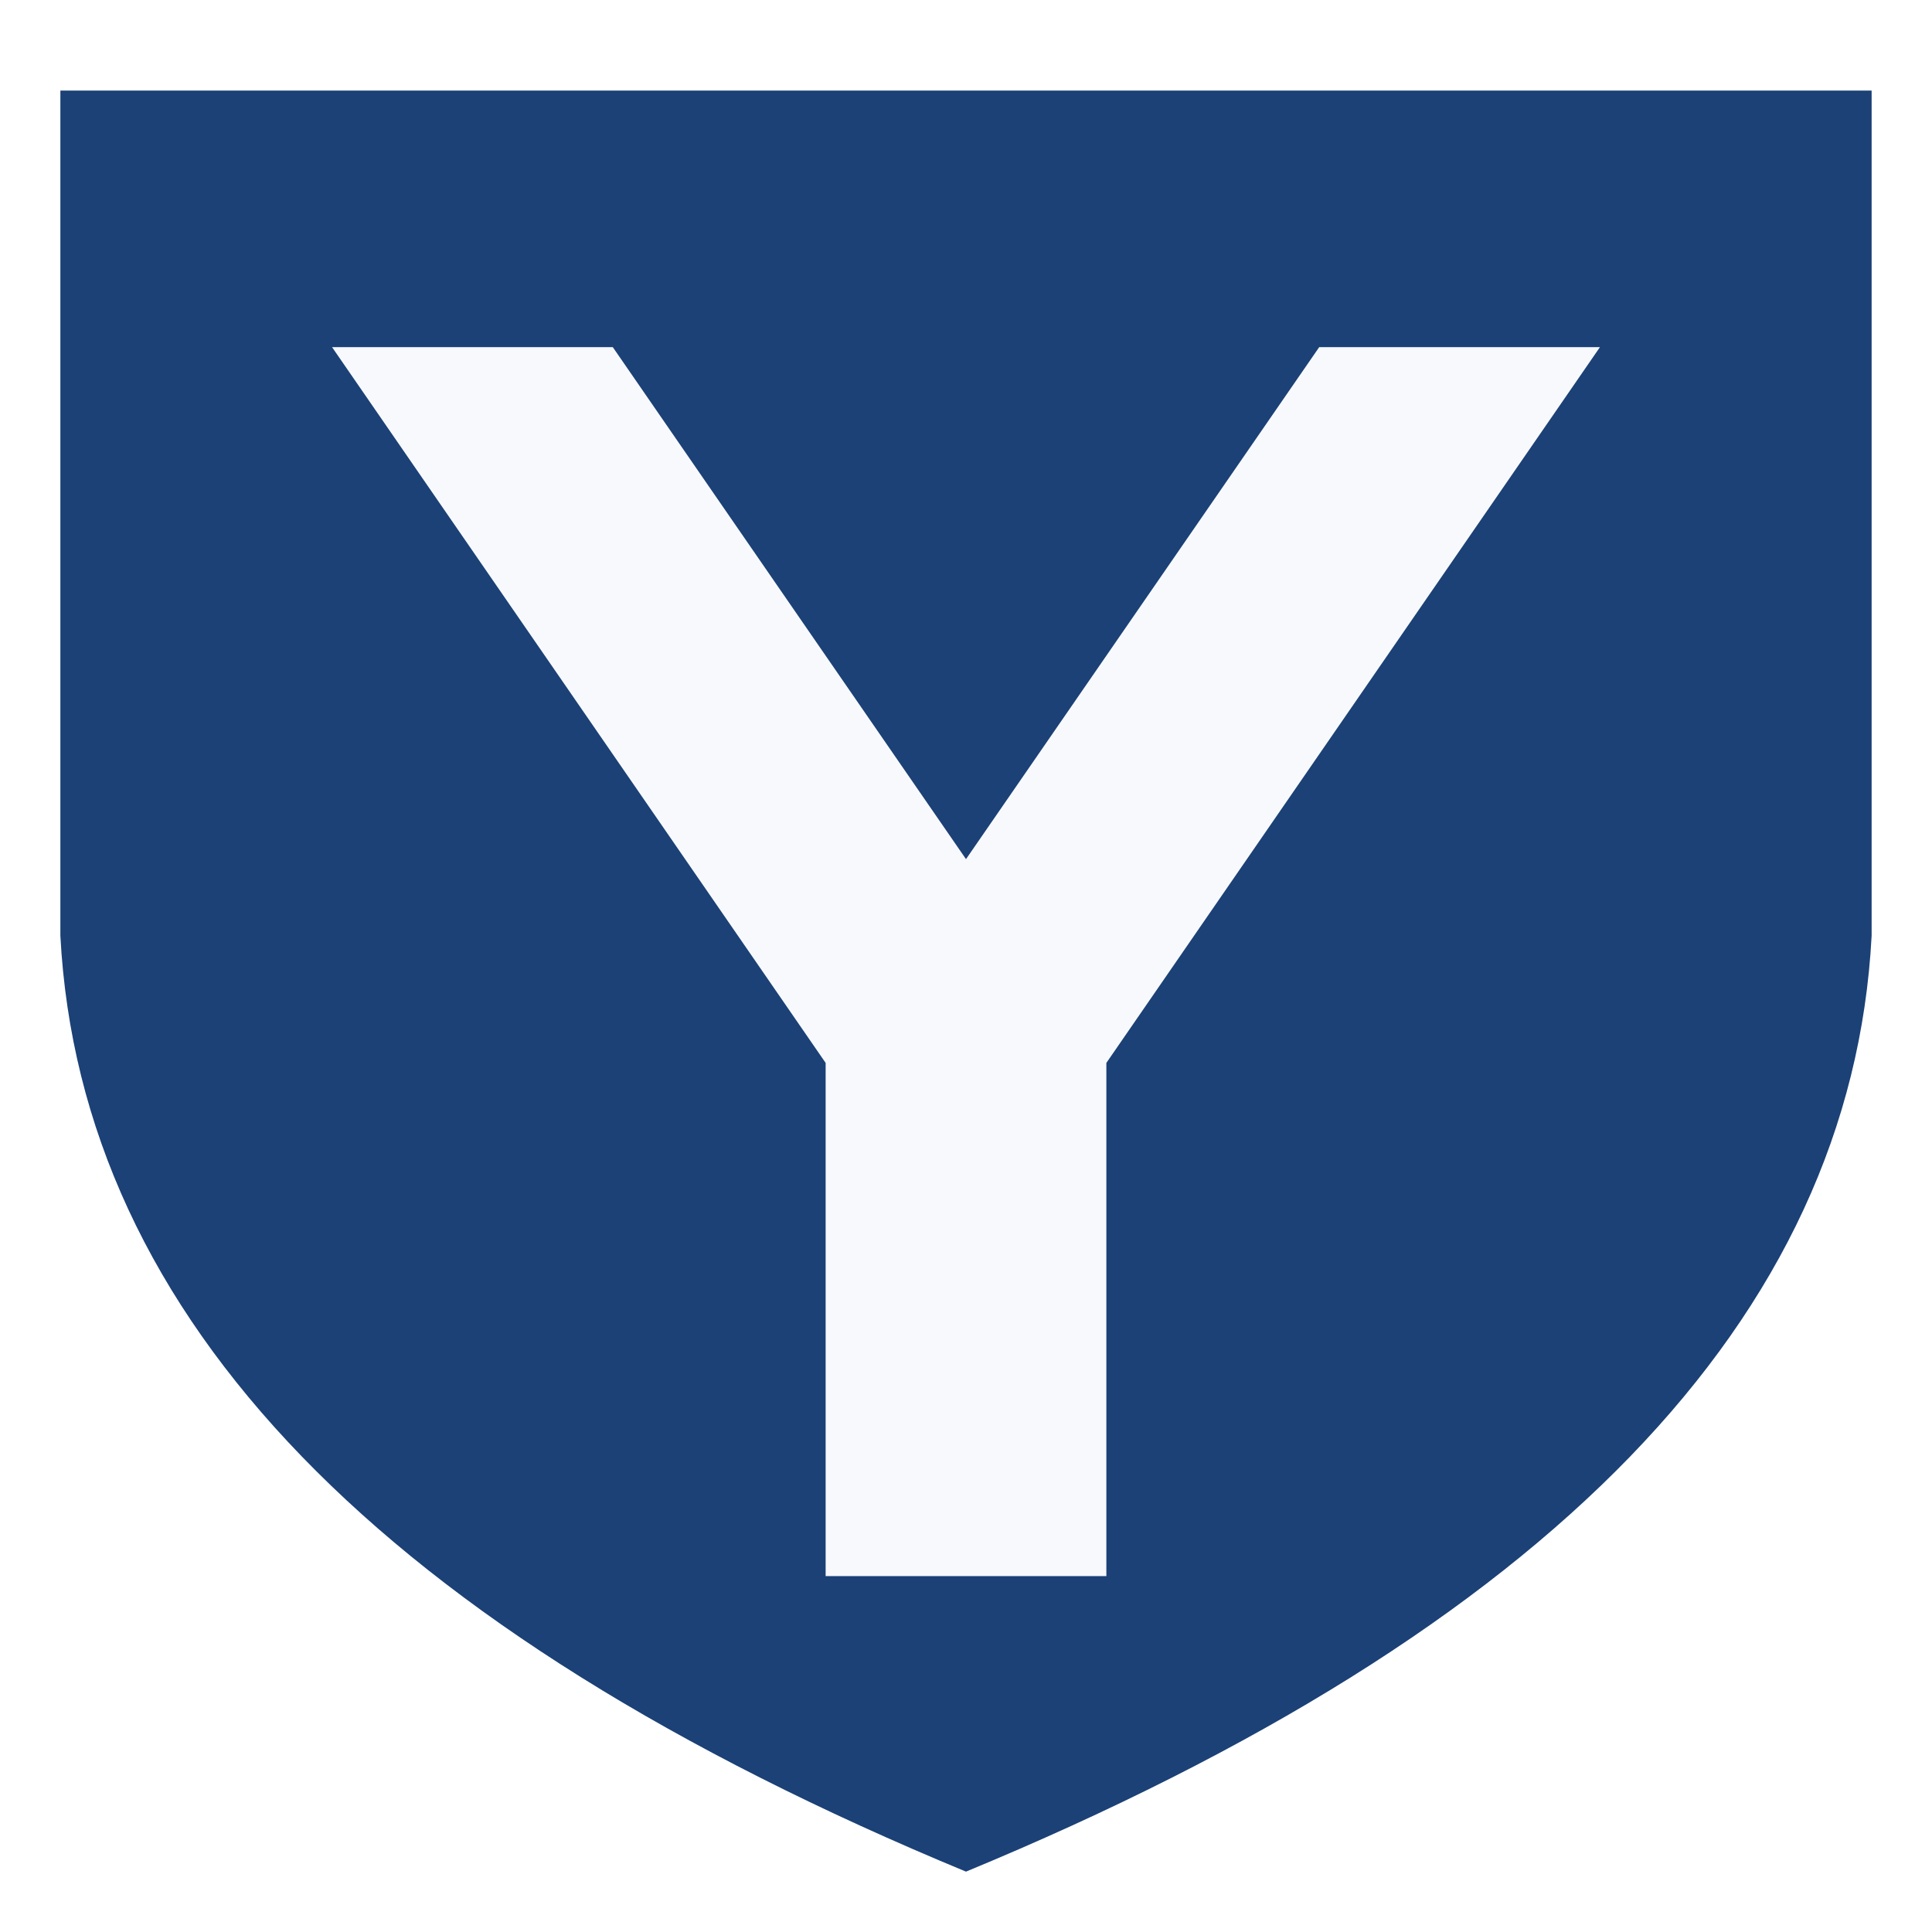
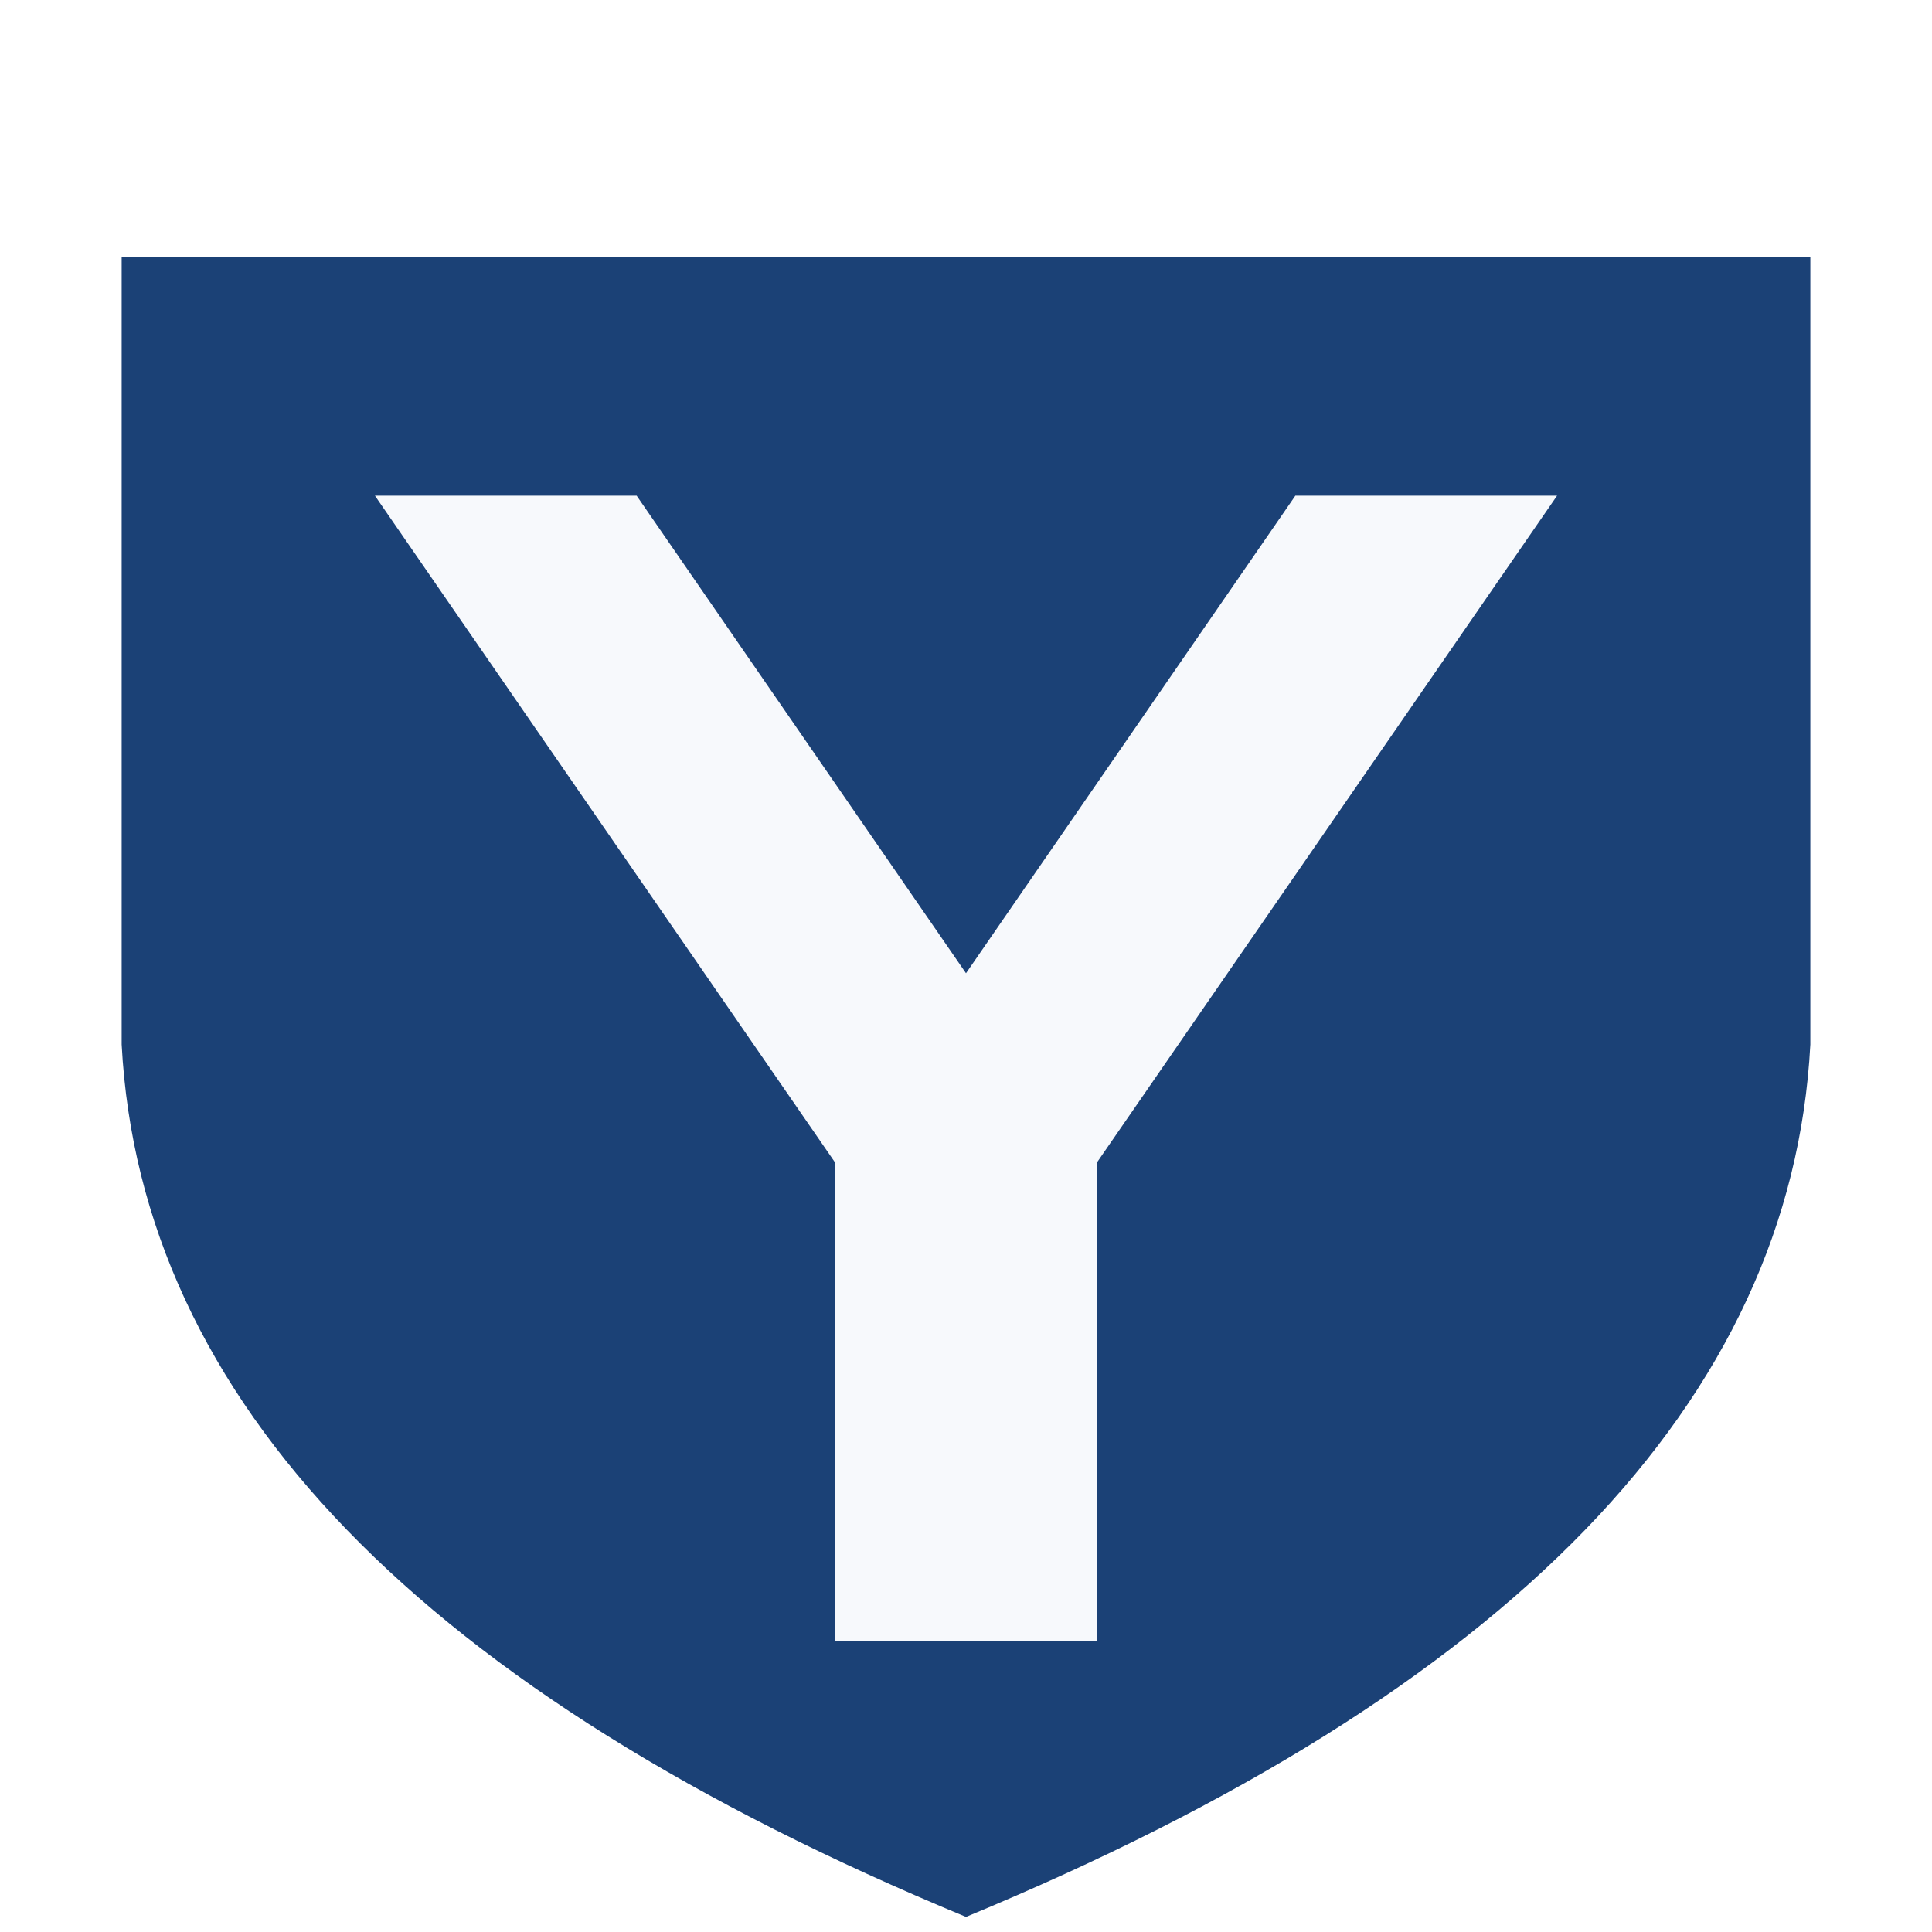
<svg xmlns="http://www.w3.org/2000/svg" viewBox="0 0 64 64" role="img" aria-label="Yujin Huang">
-   <path d="M2 3 H62 V31 Q61 50 32 62 Q3 50 2 31 Z" fill="#1b4176" />
-   <path d="M11.00 11.50 L20.30 11.50 L32.00 28.46 L43.70 11.50 L53.00 11.50 L36.65 35.21 L36.65 52.21 L27.35 52.21 L27.35 35.21 Z" fill="#f7f9fc" />
+   <path d="M4.03 8.5 H59.97 V34.6 Q59.03 52.31 32 63.5 Q4.97 52.31 4.03 34.6 Z" fill="#1b4176" />
+   <path d="M12.42 16.42 L21.09 16.42 L32 32.24 L42.91 16.42 L51.58 16.42 L36.33 38.52 L36.33 54.37 L27.67 54.37 L27.67 38.52 Z" fill="#f7f9fc" />
</svg>
